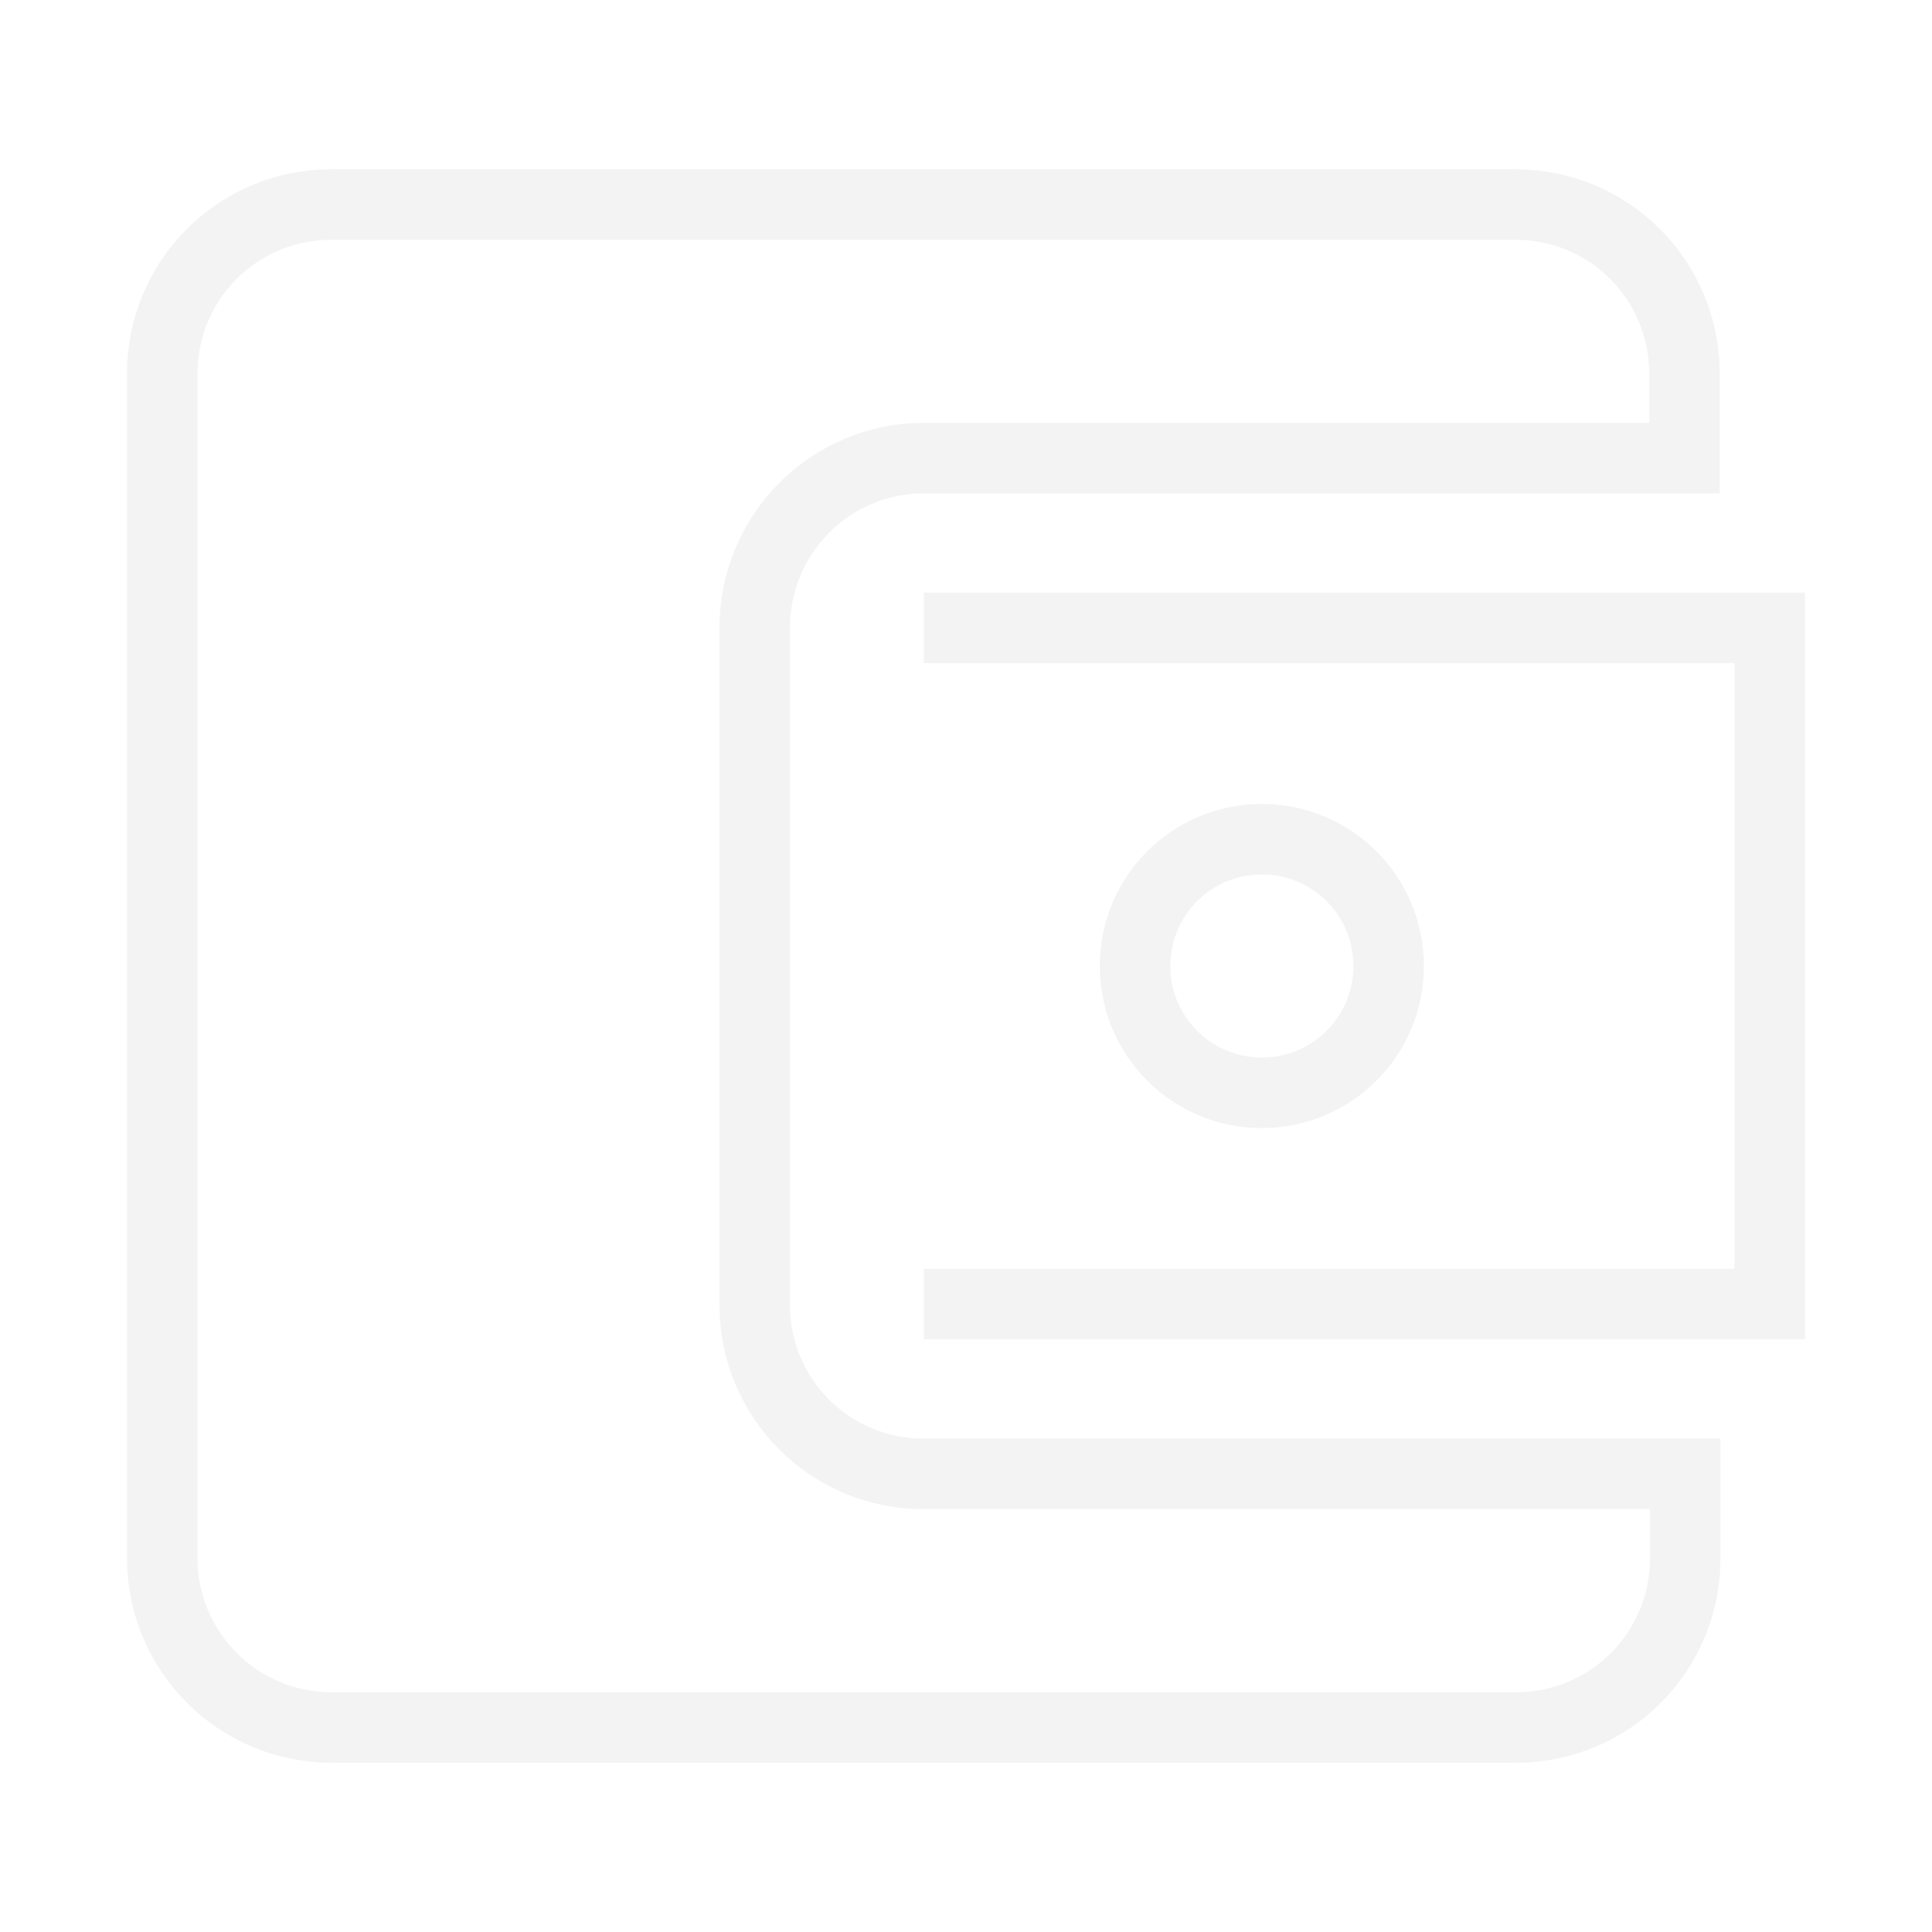
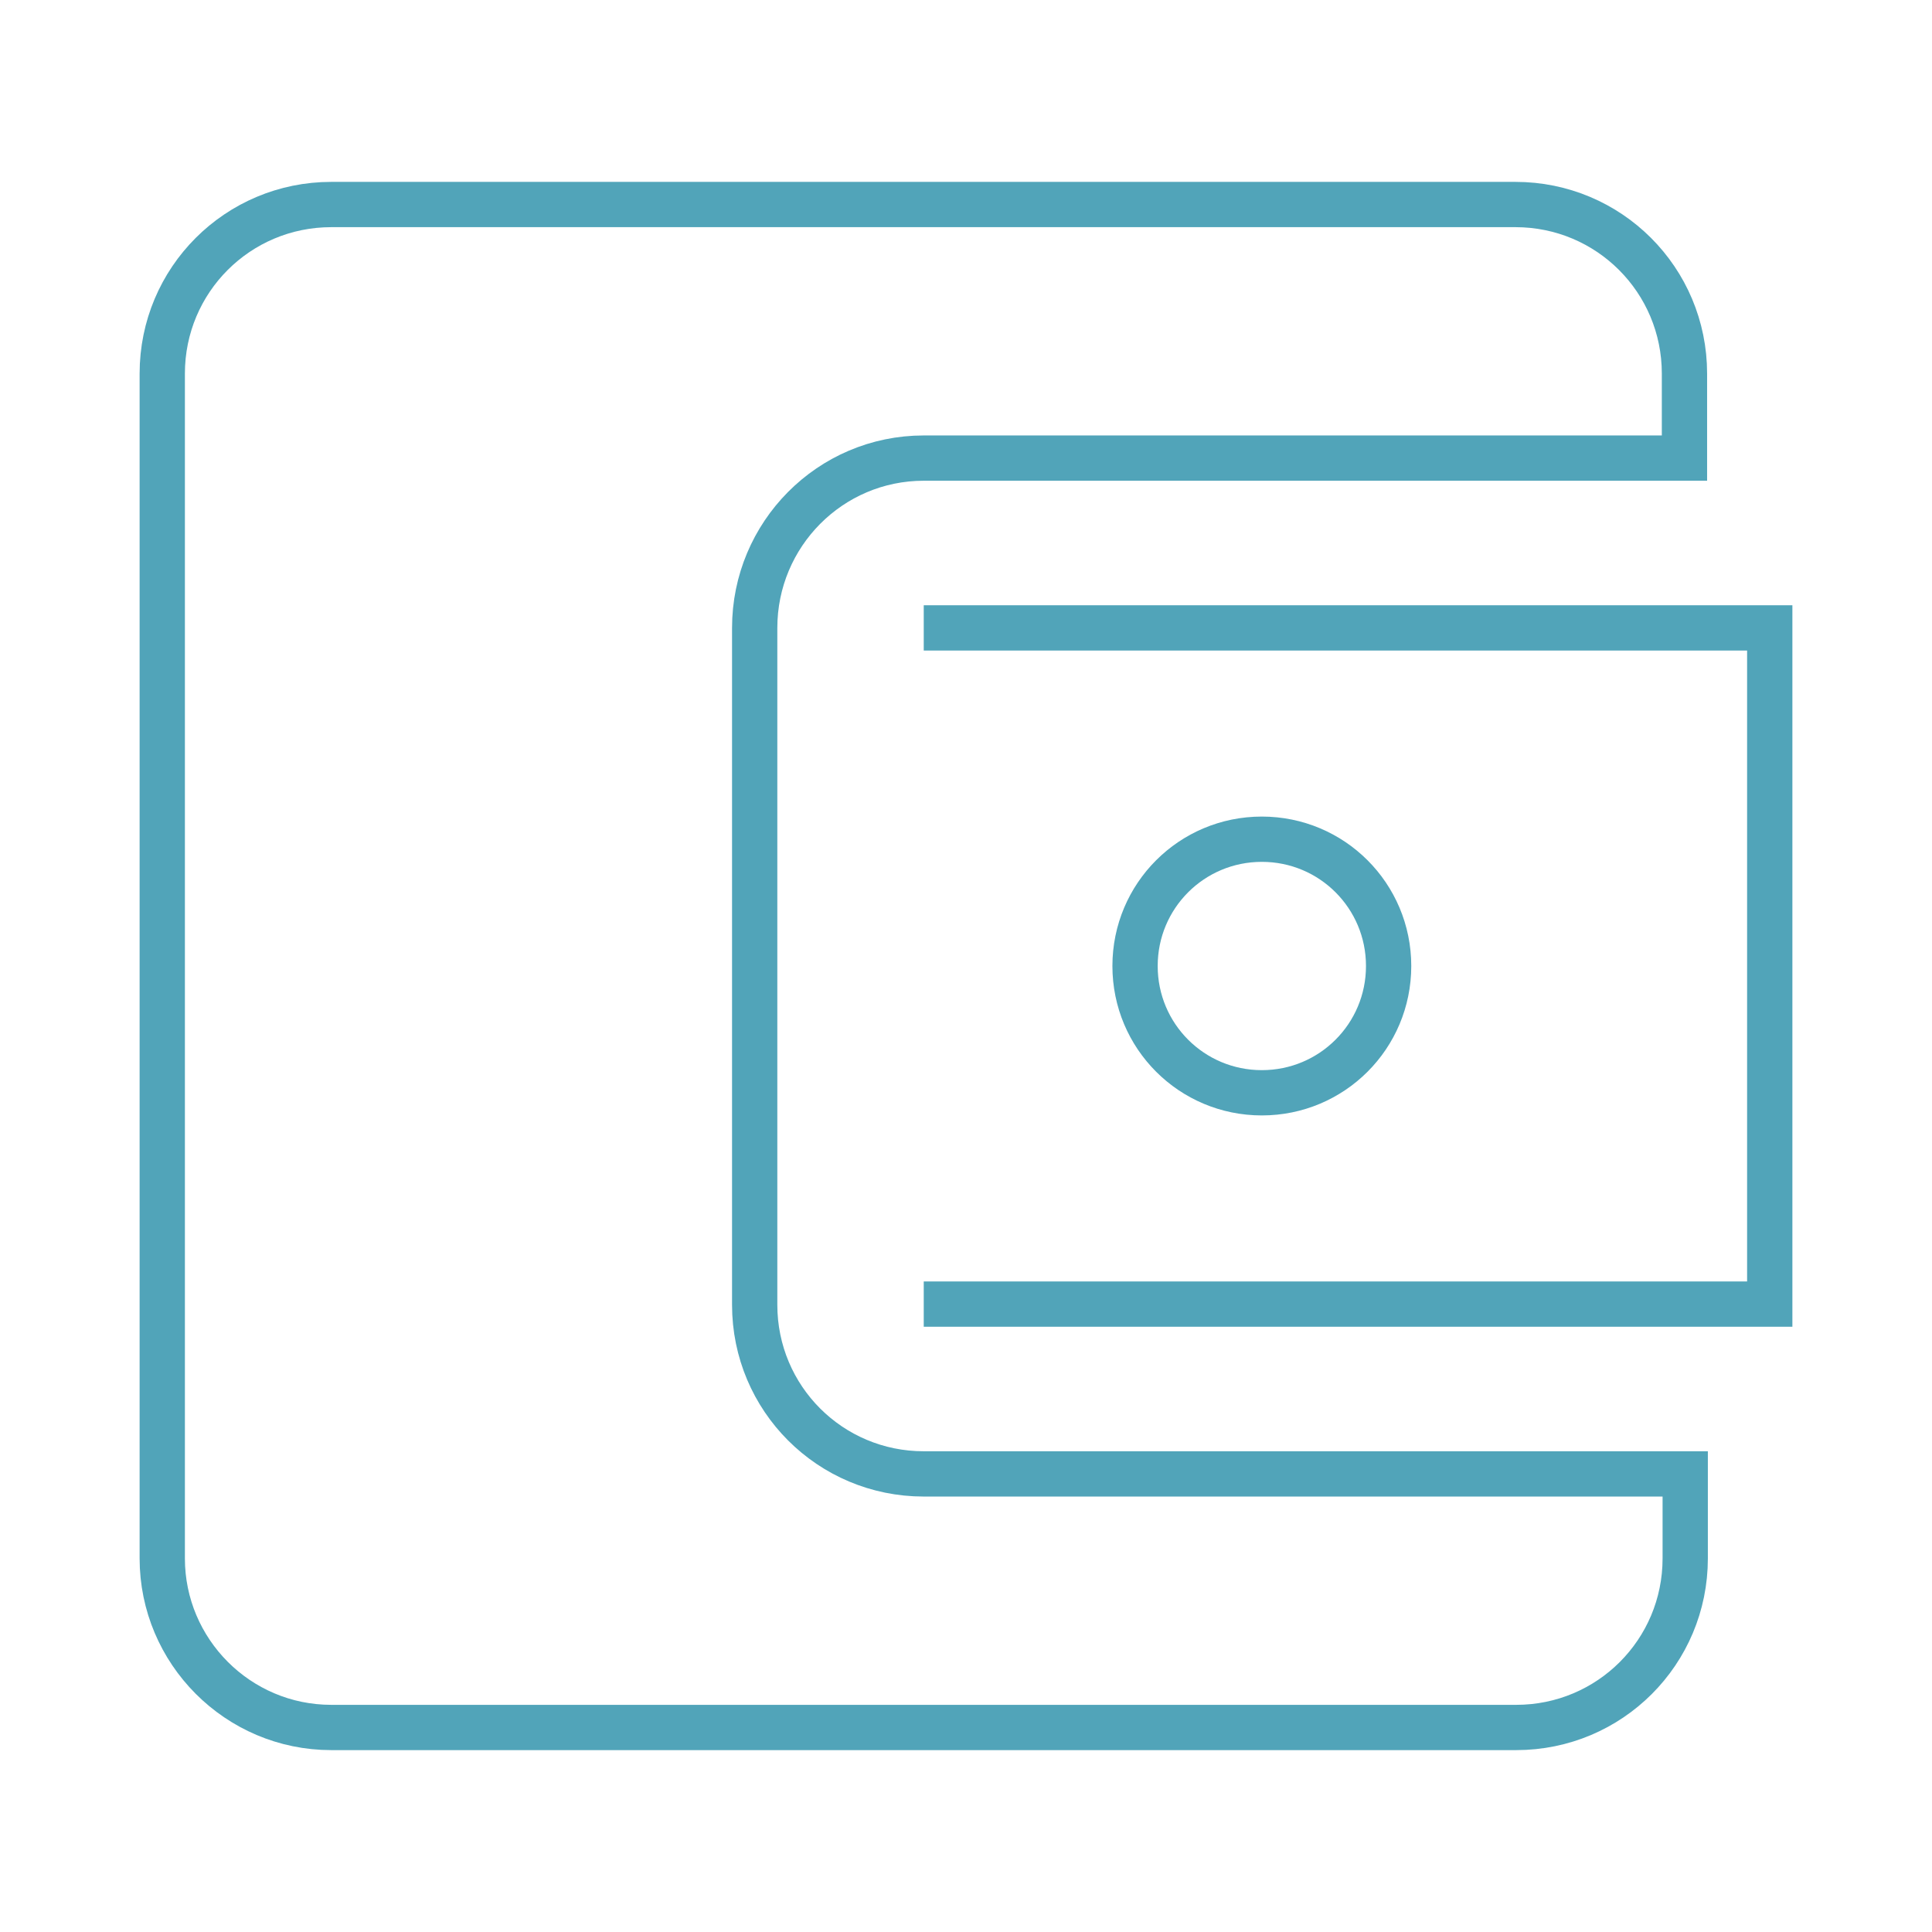
- <svg xmlns="http://www.w3.org/2000/svg" version="1.1" id="Layer_1" x="0px" y="0px" viewBox="0 0 256 256" style="enable-background:new 0 0 256 256;" xml:space="preserve">
+ <svg xmlns="http://www.w3.org/2000/svg" version="1.1" id="Layer_1" x="0px" y="0px" viewBox="-292 170.3 256 256" style="enable-background:new -292 170.3 256 256;" xml:space="preserve">
  <style type="text/css">
- 	.st0{fill:none;stroke:#F3F3F3;stroke-width:9.342;stroke-miterlimit:10;}
+ 	.st0{fill:none;stroke:#51A4B9;stroke-width:6;stroke-miterlimit:10;}
</style>
-   <path class="st0" d="M223.3,195.3v11.2c0,12.4-10,22.4-22.4,22.4H43.9c-12.4,0-22.4-10.1-22.4-22.4V49.5c0-12.4,10-22.4,22.4-22.4  h156.9c12.4,0,22.4,10,22.4,22.4v11.2H122.4C110,60.7,100,70.8,100,83.2v89.7c0,12.4,10,22.4,22.4,22.4H223.3z M122.4,172.8h112.1  V83.2H122.4 M167.2,144.8c-9.3,0-16.8-7.5-16.8-16.8s7.5-16.8,16.8-16.8c9.3,0,16.8,7.5,16.8,16.8S176.5,144.8,167.2,144.8z" />
+   <path class="st0" d="M-68.7,365.6v11.2c0,12.4-10,22.4-22.4,22.4h-157c-12.4,0-22.4-10.1-22.4-22.4v-157c0-12.4,10-22.4,22.4-22.4  h156.9c12.4,0,22.4,10,22.4,22.4V231h-100.8c-12.4,0-22.4,10.1-22.4,22.5v89.7c0,12.4,10,22.4,22.4,22.4L-68.7,365.6L-68.7,365.6z   M-169.6,343.1h112.1v-89.6h-112.1 M-124.8,315.1c-9.3,0-16.8-7.5-16.8-16.8c0-9.3,7.5-16.8,16.8-16.8s16.8,7.5,16.8,16.8  C-108,307.6-115.5,315.1-124.8,315.1z" />
</svg>
